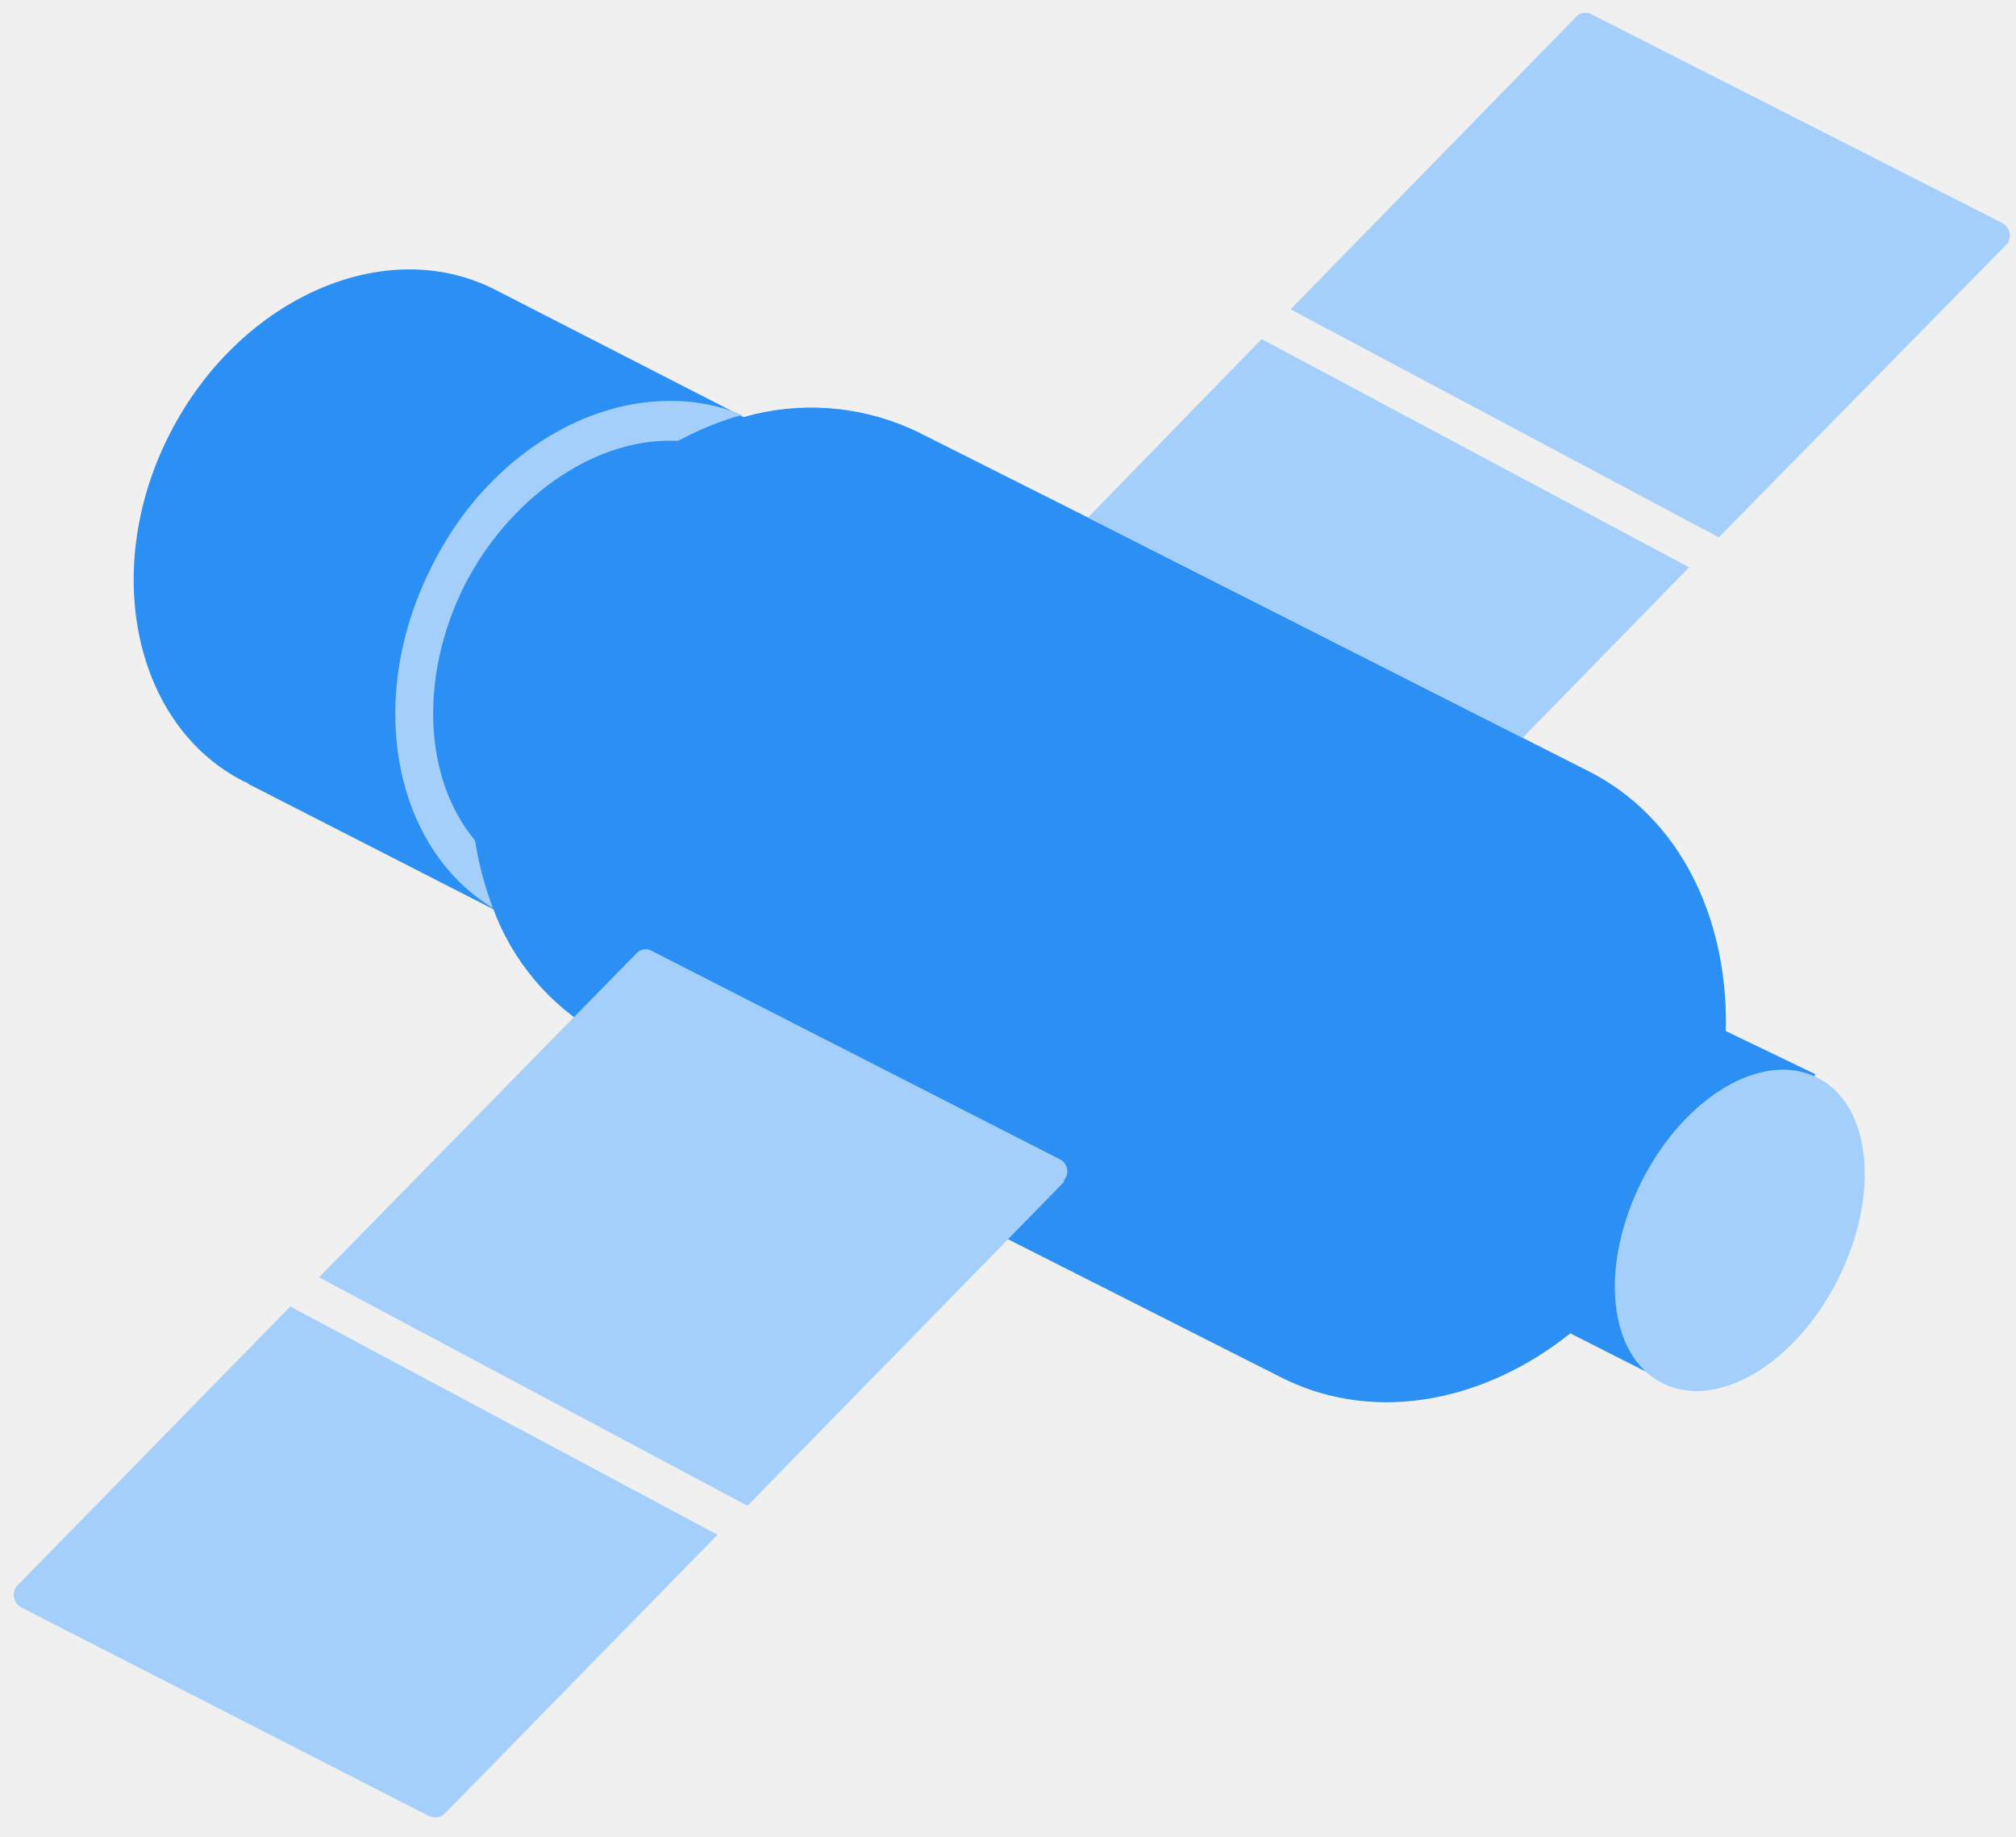
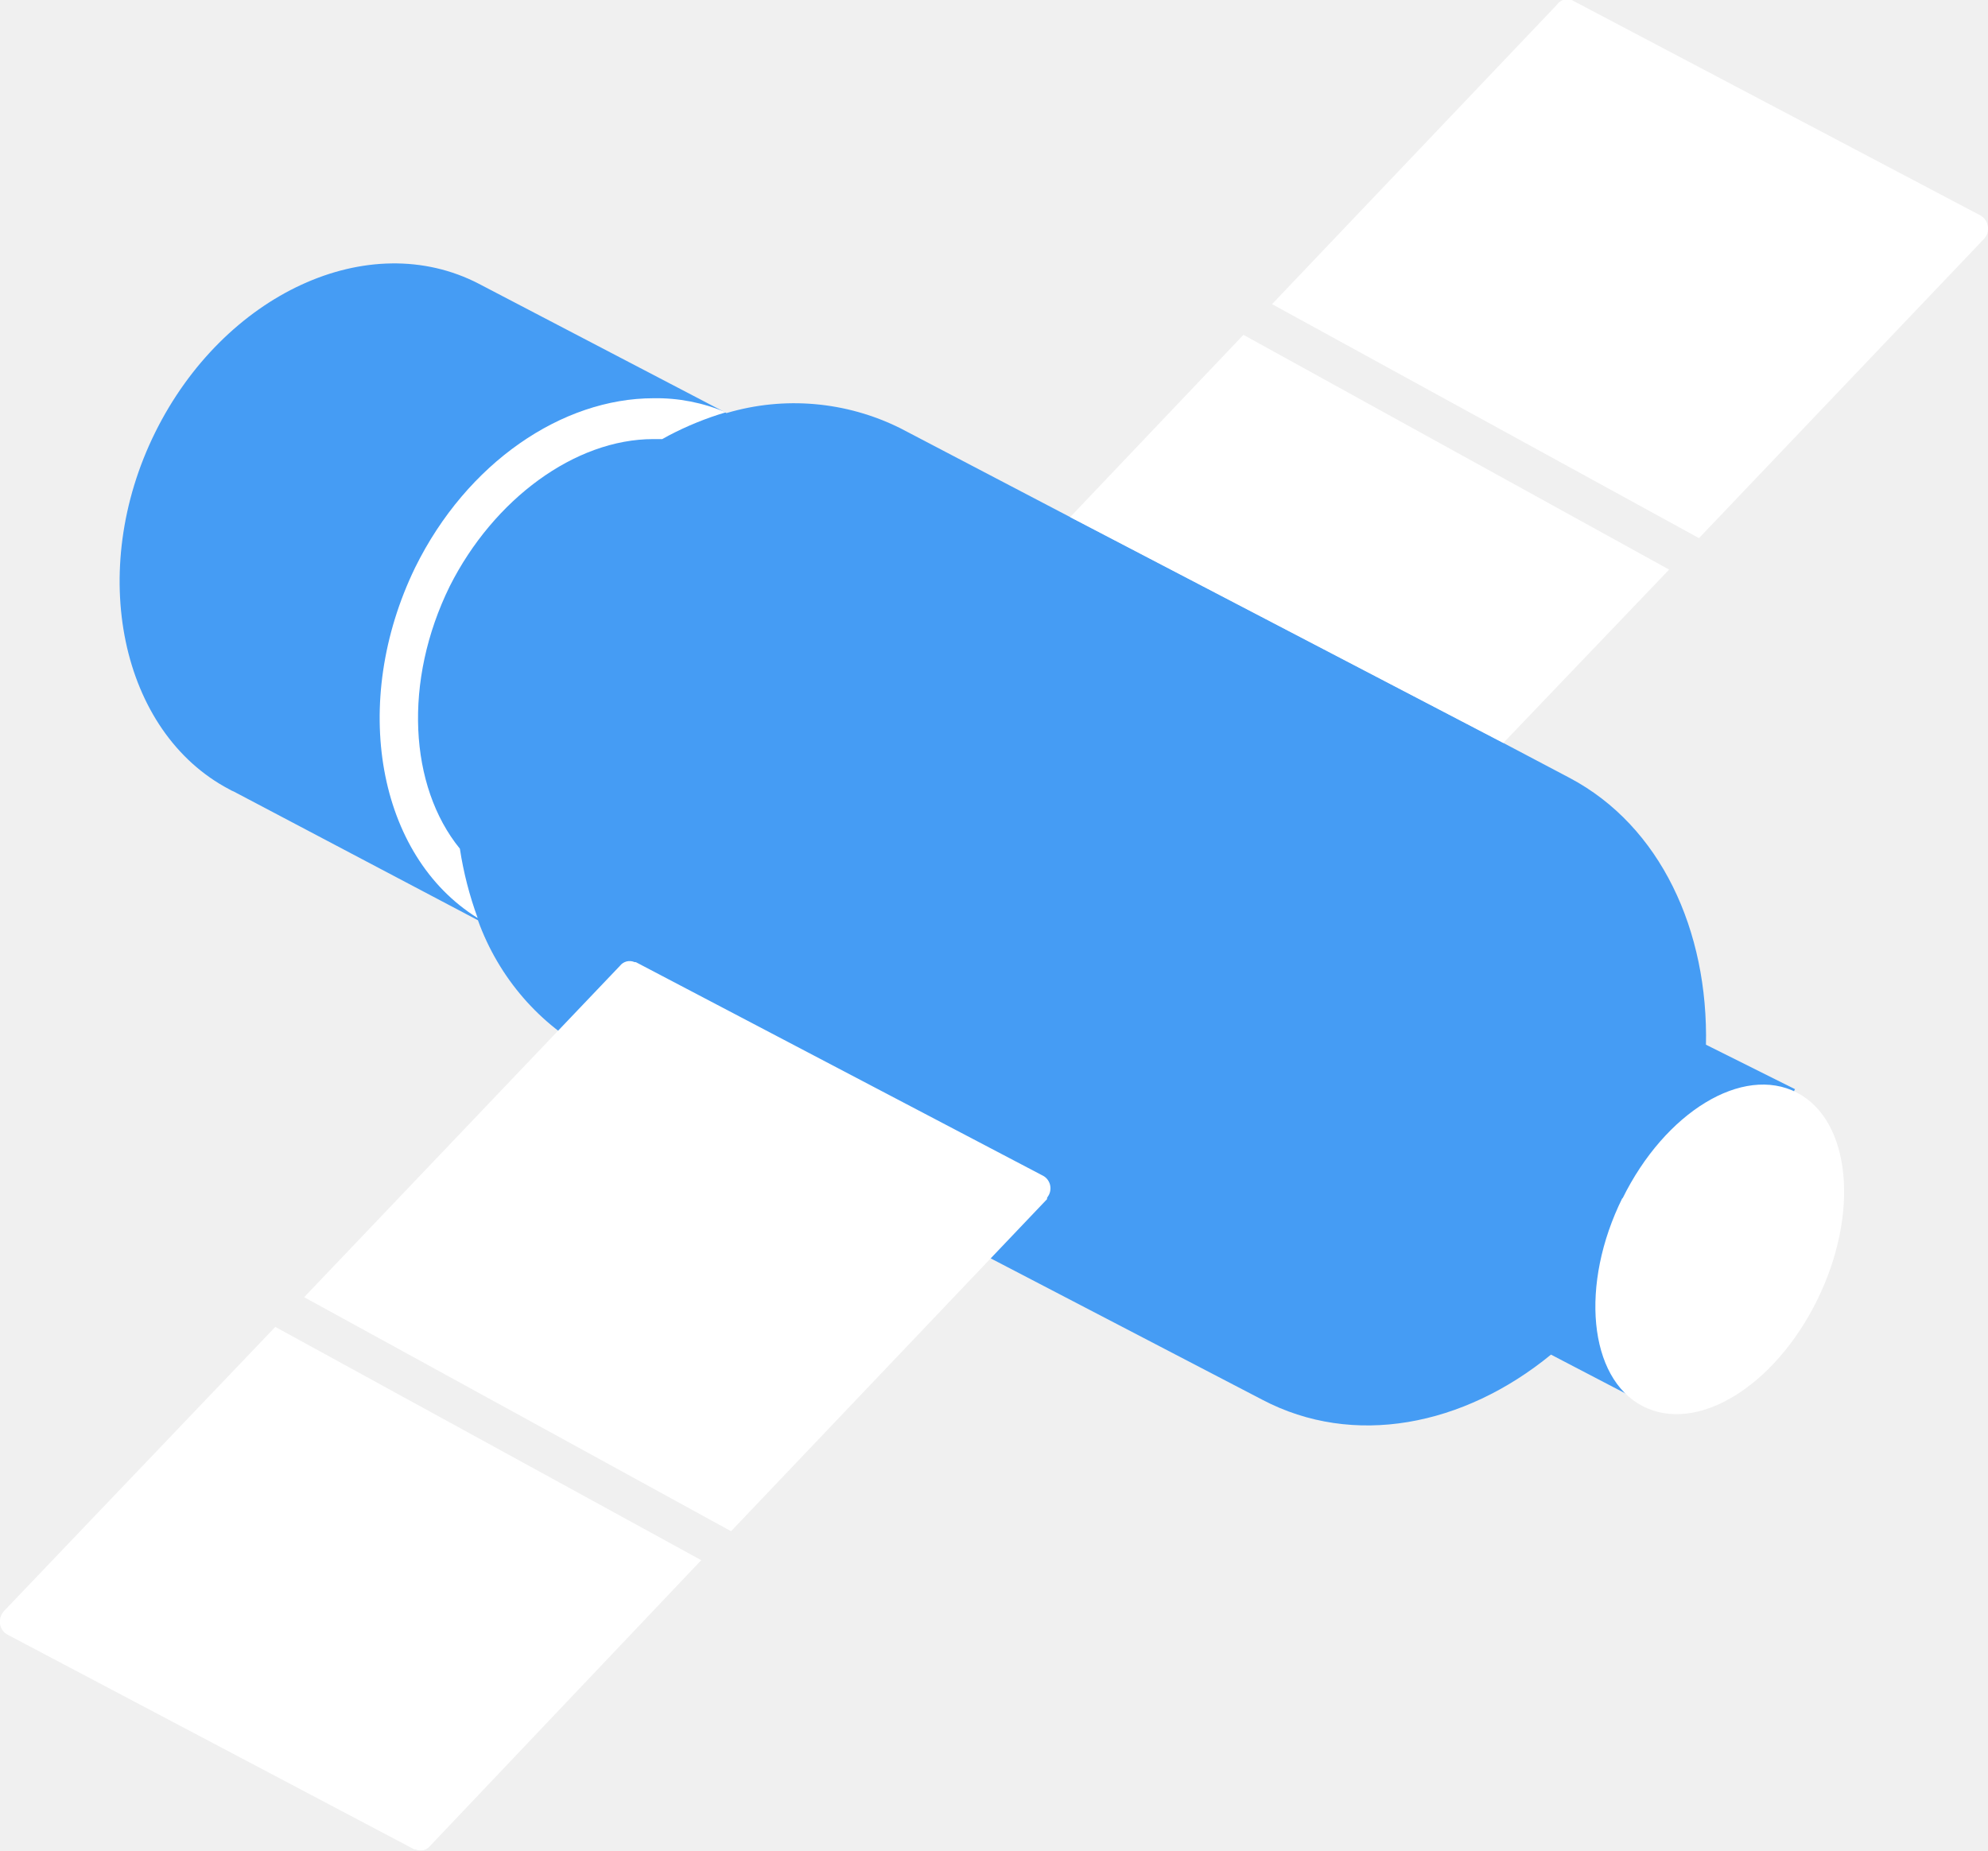
- <svg xmlns="http://www.w3.org/2000/svg" width="101" height="92">
-   <path fill="#2B8FF3" d="M8.494 21.754c3.39-6.65 10.486-9.942 15.99-7.397l.283.137 12.487 6.4a12.293 12.293 0 0 1 8.344.57l.391.18 8.518 4.284 25.118 12.728c4.488 2.291 6.878 7.2 6.843 12.677l-.006.322 4.488 2.161-7.744 15.281L78.67 66.8c-4.273 3.41-9.652 4.485-14.18 2.355l-.339-.166L30.66 52.05a.181.181 0 0 1-.146 0 11.942 11.942 0 0 1-5.653-6.133l-.142-.365-12.28-6.279a.325.325 0 0 0-.154-.102l-.04-.007c-5.542-2.795-7.2-10.647-3.75-17.41Z" />
-   <path fill="#A3CFFA" d="m14.544 65.456 21.403 11.433-13.624 13.926a.63.63 0 0 1-.738.182h-.06L1.065 80.53a.714.714 0 0 1-.23-1.062l13.709-14.013Zm17.953-17.88.099.033L53.09 58.075a.665.665 0 0 1 .34.843l-.05.1a.423.423 0 0 1-.084.134v.073l-15.85 16.212-21.464-11.445L31.857 47.79a.63.63 0 0 1 .64-.215Zm58.55 6.41c2.734 1.379 3.157 5.904 1.016 10.139-2.142 4.234-6.05 6.545-8.784 5.166-2.735-1.38-3.158-5.904-1.017-10.14 2.142-4.222 6.05-6.545 8.784-5.165ZM33.55 20.084a9.22 9.22 0 0 1 3.63.702c-1 .28-1.968.661-2.892 1.137l-.314.157h-.448c-3.944 0-8.034 2.952-10.224 7.187-2.347 4.646-2.056 9.788.496 12.837a17.39 17.39 0 0 0 .896 3.388c-5.021-3.049-6.413-10.538-3.061-17.12 2.54-5.142 7.332-8.288 11.917-8.288Zm29.655-3.098L84.622 28.42l-8.337 8.542-21.778-11.034 8.7-8.942ZM79.574.656l.1.033 20.604 10.466a.723.723 0 0 1 .35.943.508.508 0 0 1-.072.119L86.11 26.92 64.658 15.498 78.935.87a.63.63 0 0 1 .539-.23l.1.016Z" />
+ <svg xmlns="http://www.w3.org/2000/svg" width="58" height="54" viewBox="0 0 58 54" fill="none">
+   <mask id="mask0_1922_11456" style="mask-type:luminance" maskUnits="userSpaceOnUse" x="0" y="0" width="58" height="54">
+     <path d="M58 0H0V54H58V0Z" fill="white" />
+   </mask>
+   <g mask="url(#mask0_1922_11456)">
+     <path d="M13.129 17.104C11.767 19.872 11.943 22.943 13.424 24.764C13.115 22.397 13.529 19.99 14.611 17.877C15.646 15.736 17.292 13.971 19.329 12.819H19.069C16.78 12.841 14.407 14.568 13.129 17.104Z" fill="#459CF4" />
+     <path d="M49.771 30.515C49.849 27.148 48.444 24.106 45.805 22.704L43.86 21.678L31.222 15.088L26.265 12.494C24.686 11.71 22.881 11.553 21.196 12.053L13.972 8.281C10.756 6.612 6.529 8.577 4.528 12.616C2.527 16.656 3.51 21.367 6.698 23.036C6.736 23.06 6.776 23.079 6.817 23.094L13.944 26.852C14.55 28.531 15.748 29.913 17.299 30.725C17.329 30.737 17.362 30.737 17.391 30.725L36.825 40.841C39.486 42.243 42.701 41.614 45.25 39.526L47.883 40.899L52.369 31.78L49.736 30.465L49.771 30.515Z" fill="#459CF4" />
+     <path d="M8.032 38.717L20.459 45.524L12.553 53.856C12.503 53.919 12.434 53.964 12.357 53.984C12.28 54.003 12.198 53.996 12.125 53.964H12.09L0.21 47.692C0.115 47.638 0.045 47.548 0.013 47.442C-0.018 47.335 -0.008 47.22 0.042 47.121C0.06 47.085 0.081 47.051 0.105 47.02L8.032 38.717ZM18.086 28.182C18.136 28.118 18.205 28.073 18.282 28.053C18.36 28.034 18.441 28.041 18.514 28.073H18.549L30.422 34.302C30.471 34.326 30.514 34.361 30.55 34.403C30.585 34.446 30.612 34.495 30.629 34.548C30.645 34.602 30.651 34.658 30.645 34.714C30.64 34.77 30.624 34.824 30.597 34.873L30.548 34.952V34.989L21.329 44.679L8.874 37.85L18.086 28.182ZM47.335 34.974C48.578 32.445 50.846 31.065 52.425 31.881C54.005 32.698 54.258 35.415 53.015 37.937C51.772 40.459 49.505 41.846 47.925 41.029C46.345 40.213 46.085 37.474 47.335 34.952V34.974ZM19.069 11.62C19.791 11.608 20.507 11.748 21.175 12.031C20.598 12.202 20.039 12.43 19.504 12.711L19.322 12.812H19.062C16.773 12.812 14.4 14.568 13.122 17.104C11.76 19.872 11.935 22.943 13.417 24.764C13.522 25.455 13.697 26.133 13.936 26.787C11.009 24.973 10.201 20.5 12.111 16.562C13.62 13.498 16.401 11.62 19.069 11.62ZM36.277 9.77L48.697 16.62L43.86 21.678L31.222 15.088L36.277 9.77ZM45.425 0.137C45.472 0.069 45.539 0.018 45.617 -0.007C45.694 -0.032 45.778 -0.029 45.854 0L57.768 6.28C57.865 6.331 57.94 6.419 57.977 6.525C58.013 6.631 58.009 6.747 57.965 6.85C57.947 6.886 57.926 6.92 57.901 6.952L49.568 15.702L37.112 8.874L45.425 0.137Z" fill="white" />
+   </g>
</svg>
